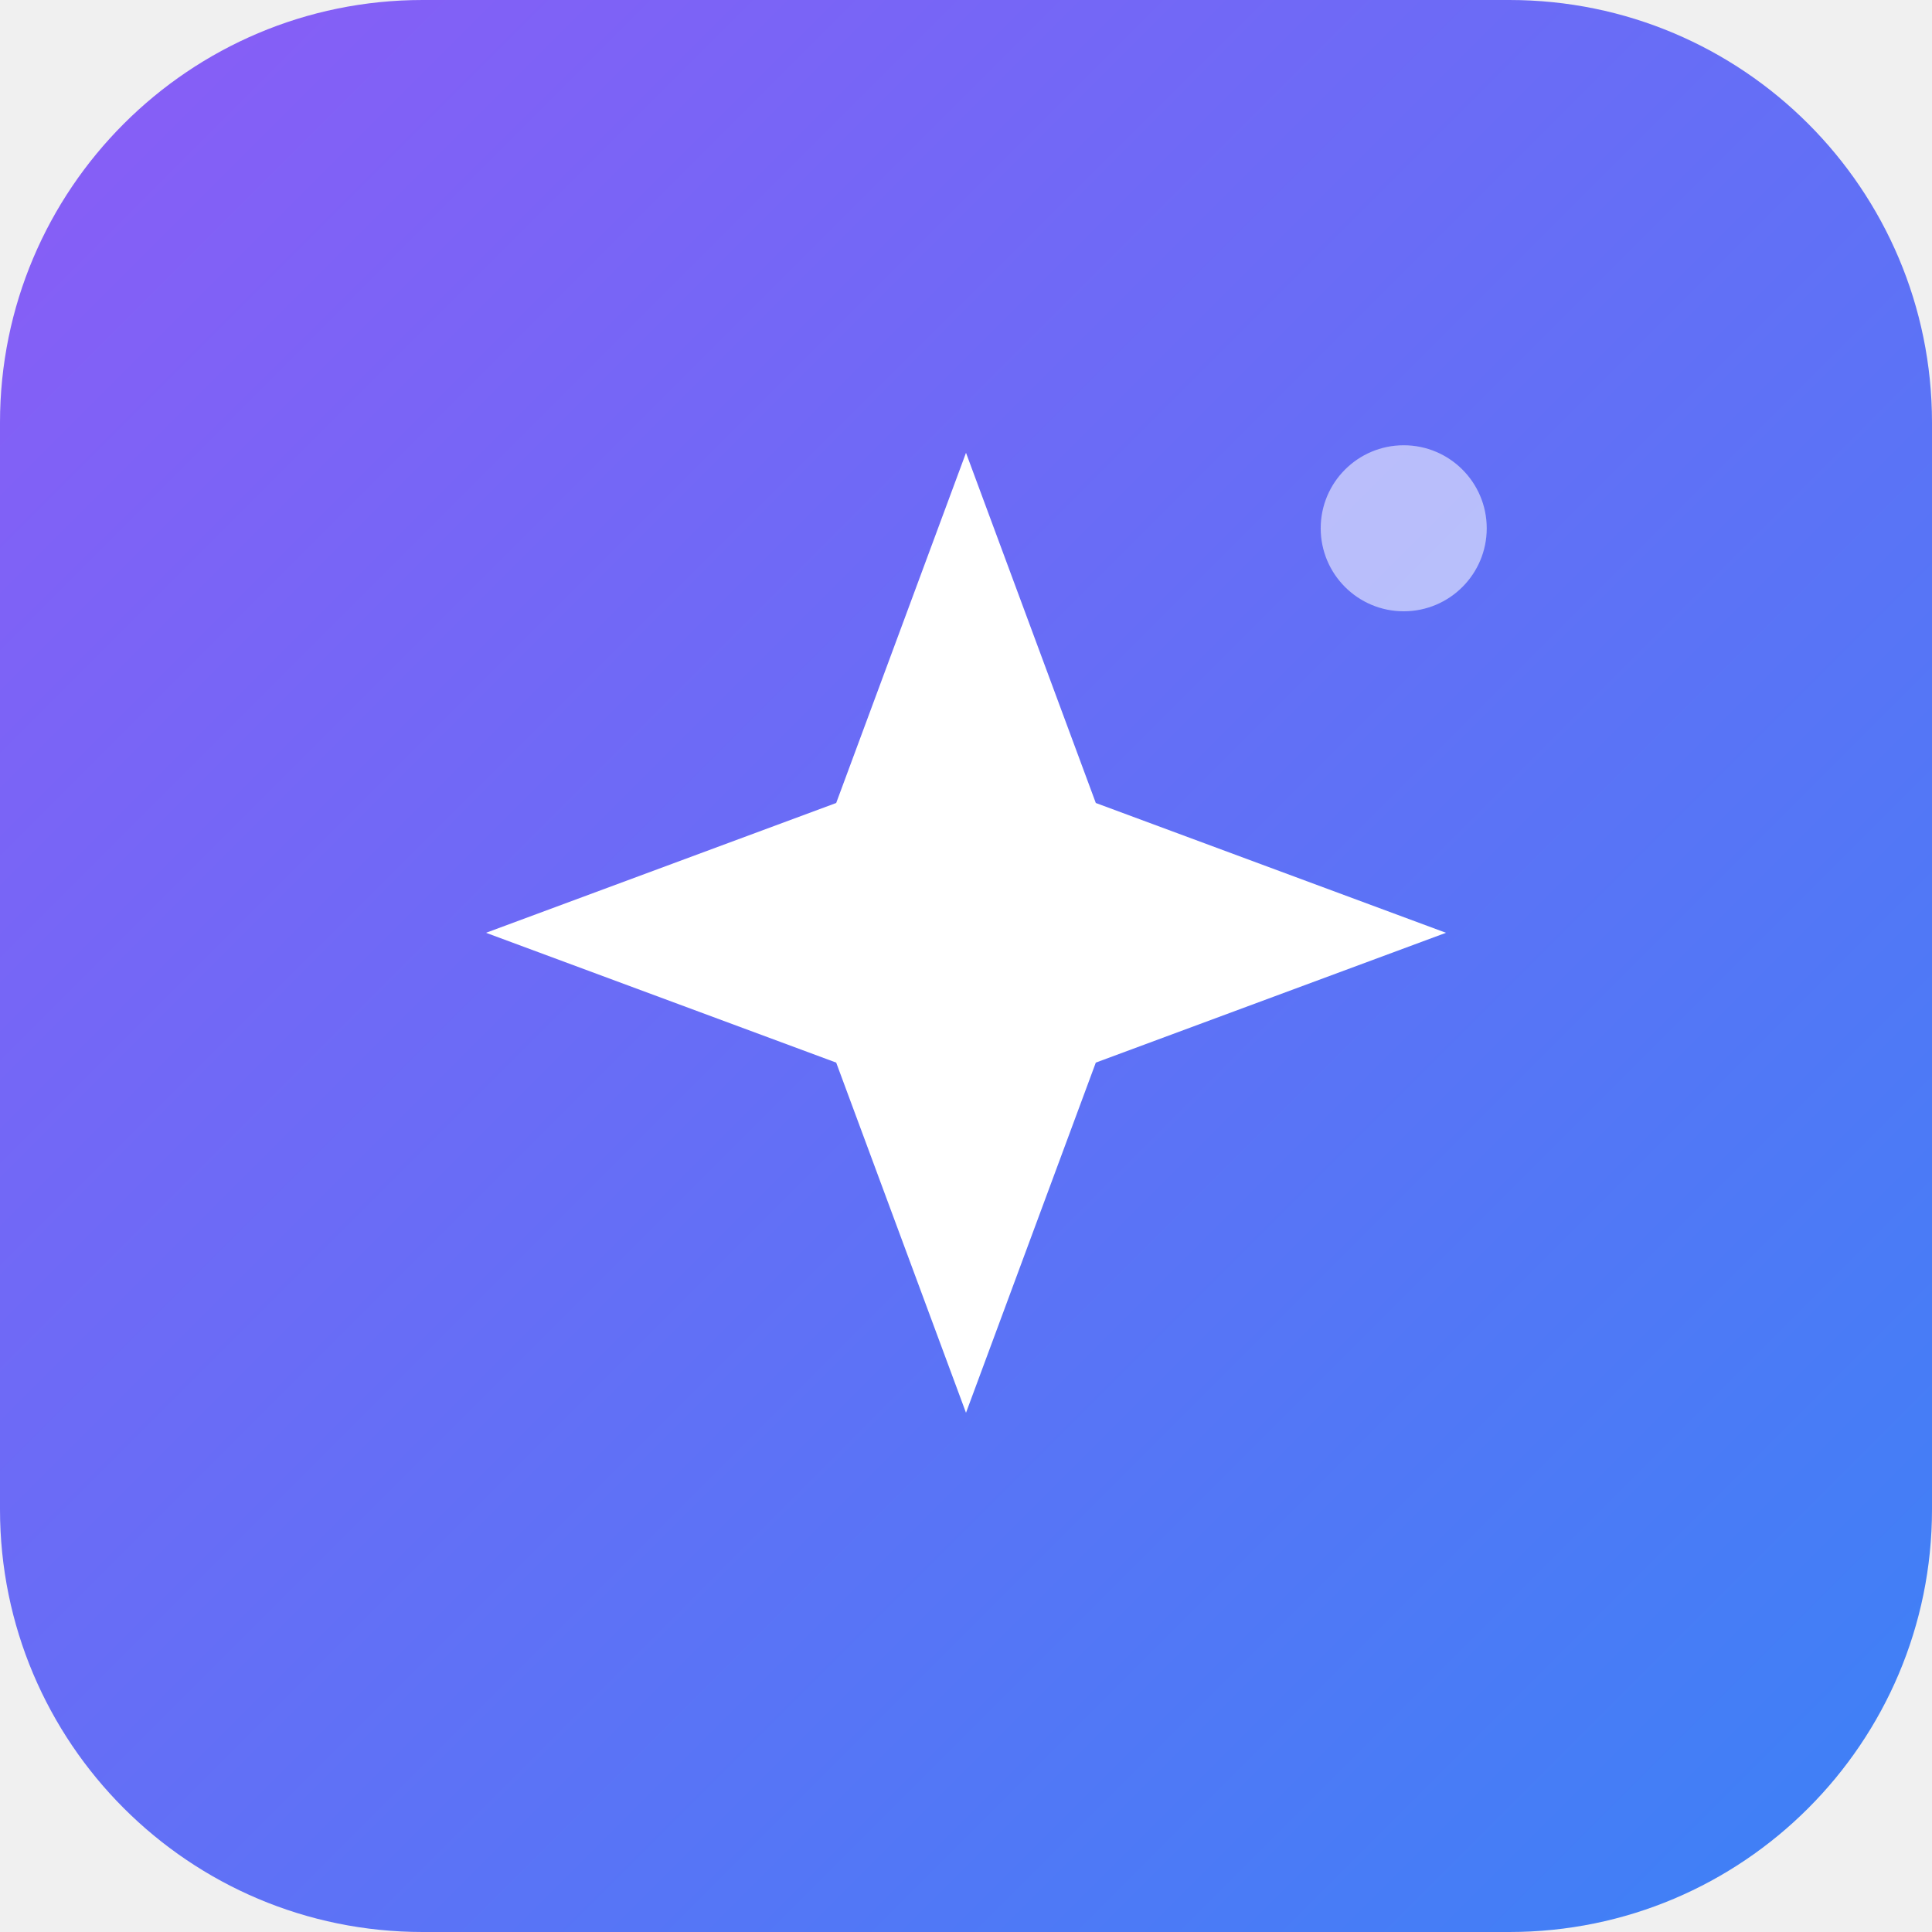
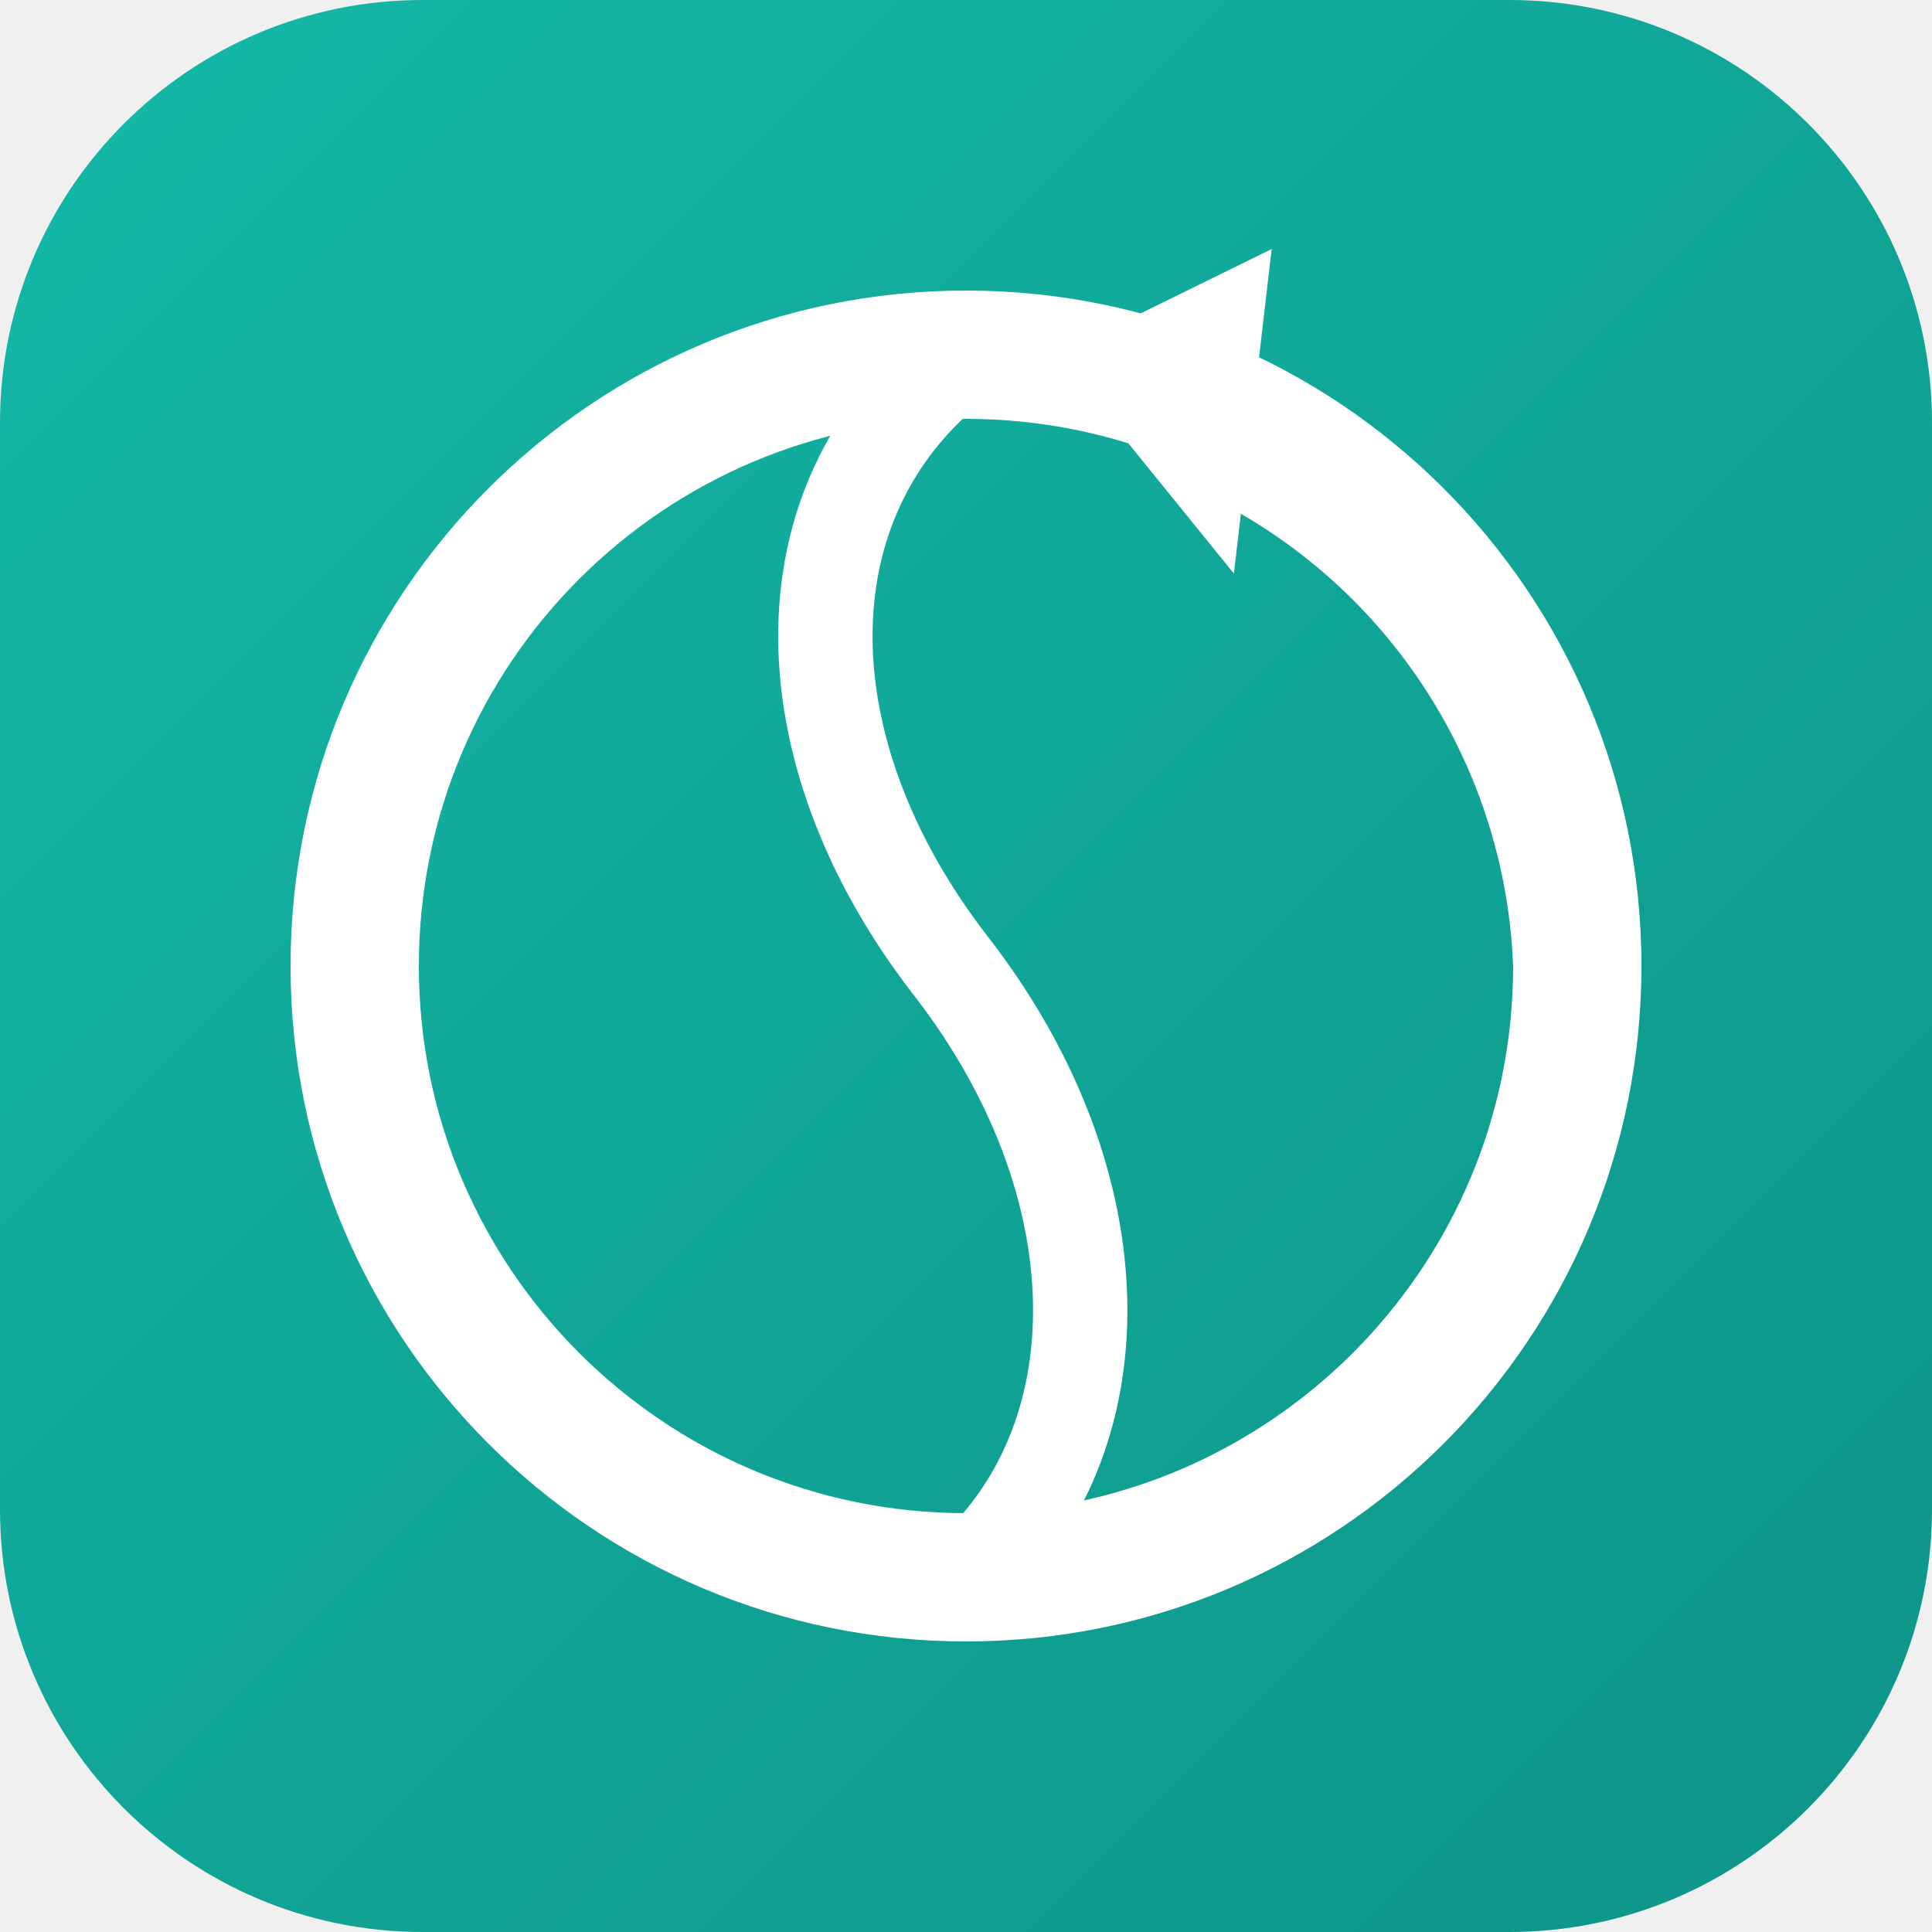
<svg xmlns="http://www.w3.org/2000/svg" width="512" height="512" viewBox="0 0 512 512">
  <defs>
    <linearGradient id="accent" x1="0" y1="0" x2="1" y2="1">
-       <stop offset="0" stop-color="#8b5cf6" />
-       <stop offset="1" stop-color="#3b82f6" />
+       <stop offset="0" stop-color="#14b8a6" />
+       <stop offset="1" stop-color="#0d9488" />
    </linearGradient>
  </defs>
  <rect width="512" height="512" rx="112" fill="url(#accent)" />
-   <path d="M256 120l34.4 92.8 92.8 34.4-92.8 34.4L256 374.4l-34.4-92.8-92.8-34.4 92.8-34.4z" fill="#ffffff" />
-   <circle cx="372" cy="140" r="22" fill="#ffffff" opacity="0.55" />
+   <g fill="none" stroke="#ffffff" stroke-linecap="round" stroke-linejoin="round">
+     <circle cx="256" cy="256" r="162" stroke-width="34" />
+     <path d="M256 94C207 130 207 198 252 256c45 58 45 126 4 162" stroke-width="25" />
+     <path d="M418 256a162 162 0 0 0-85-137" stroke-width="34" />
+   </g>
+   <path d="M337 66L280 94l47 58Z" fill="#ffffff" />
</svg>
